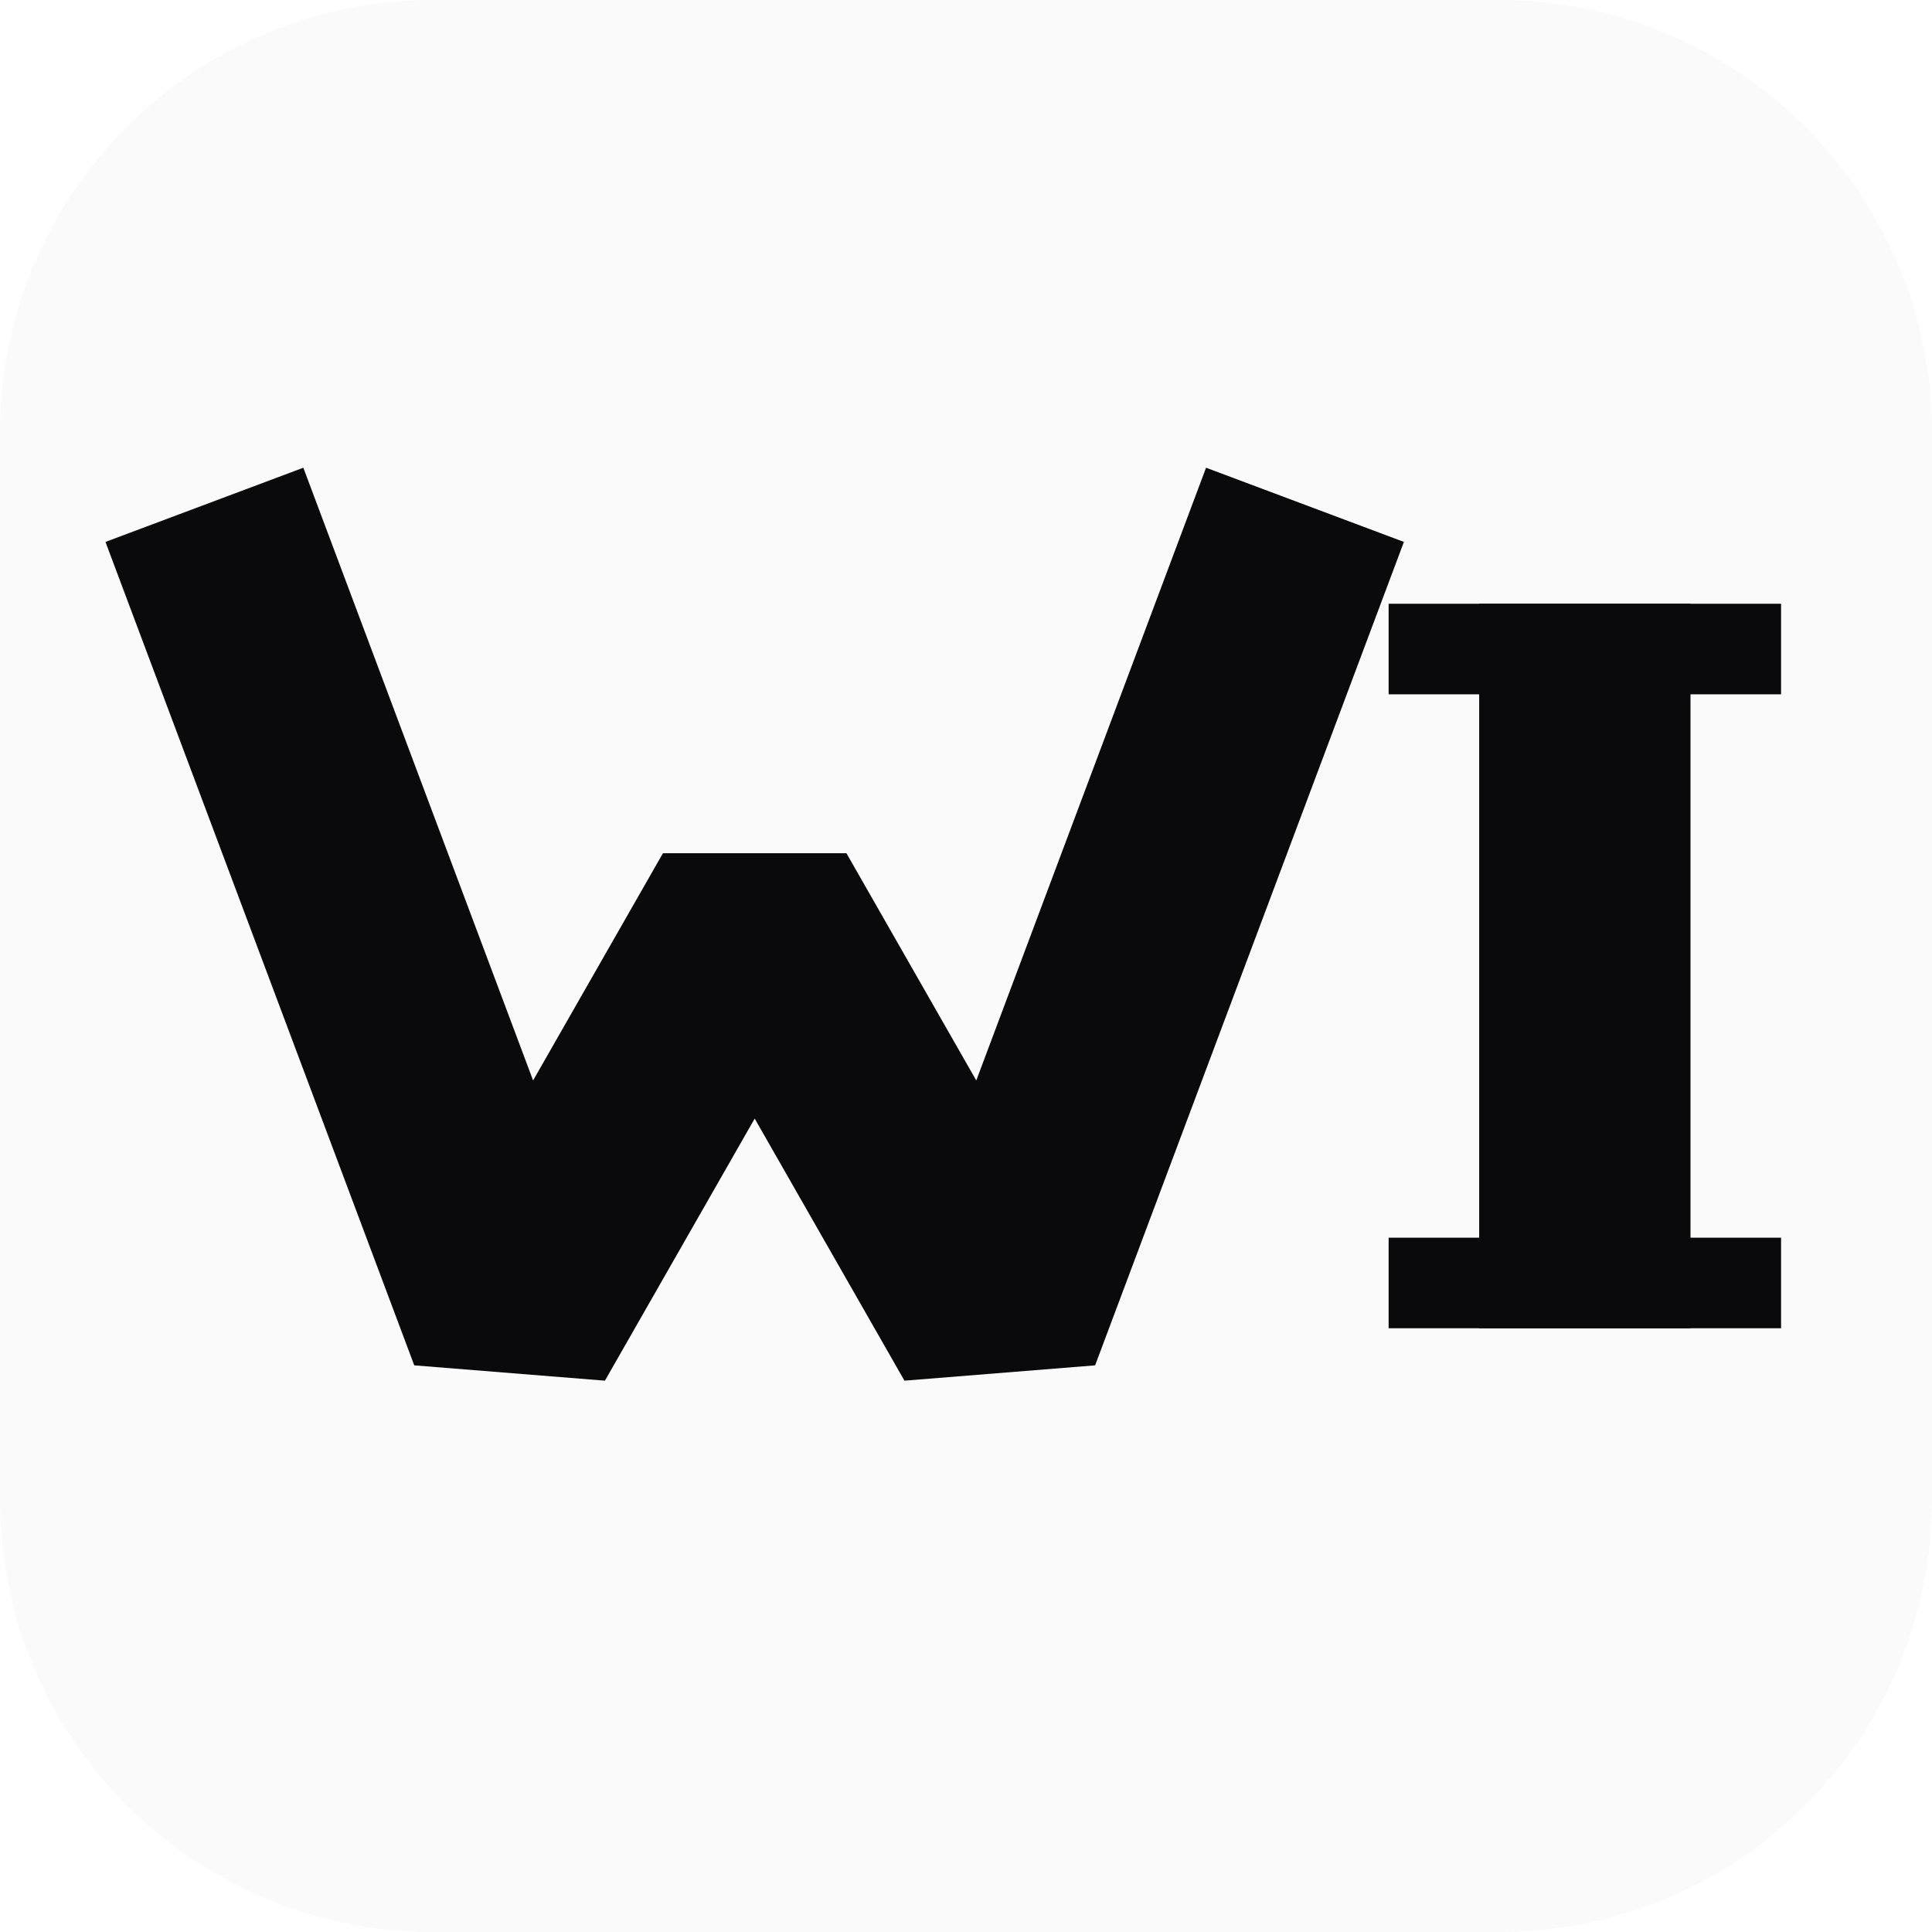
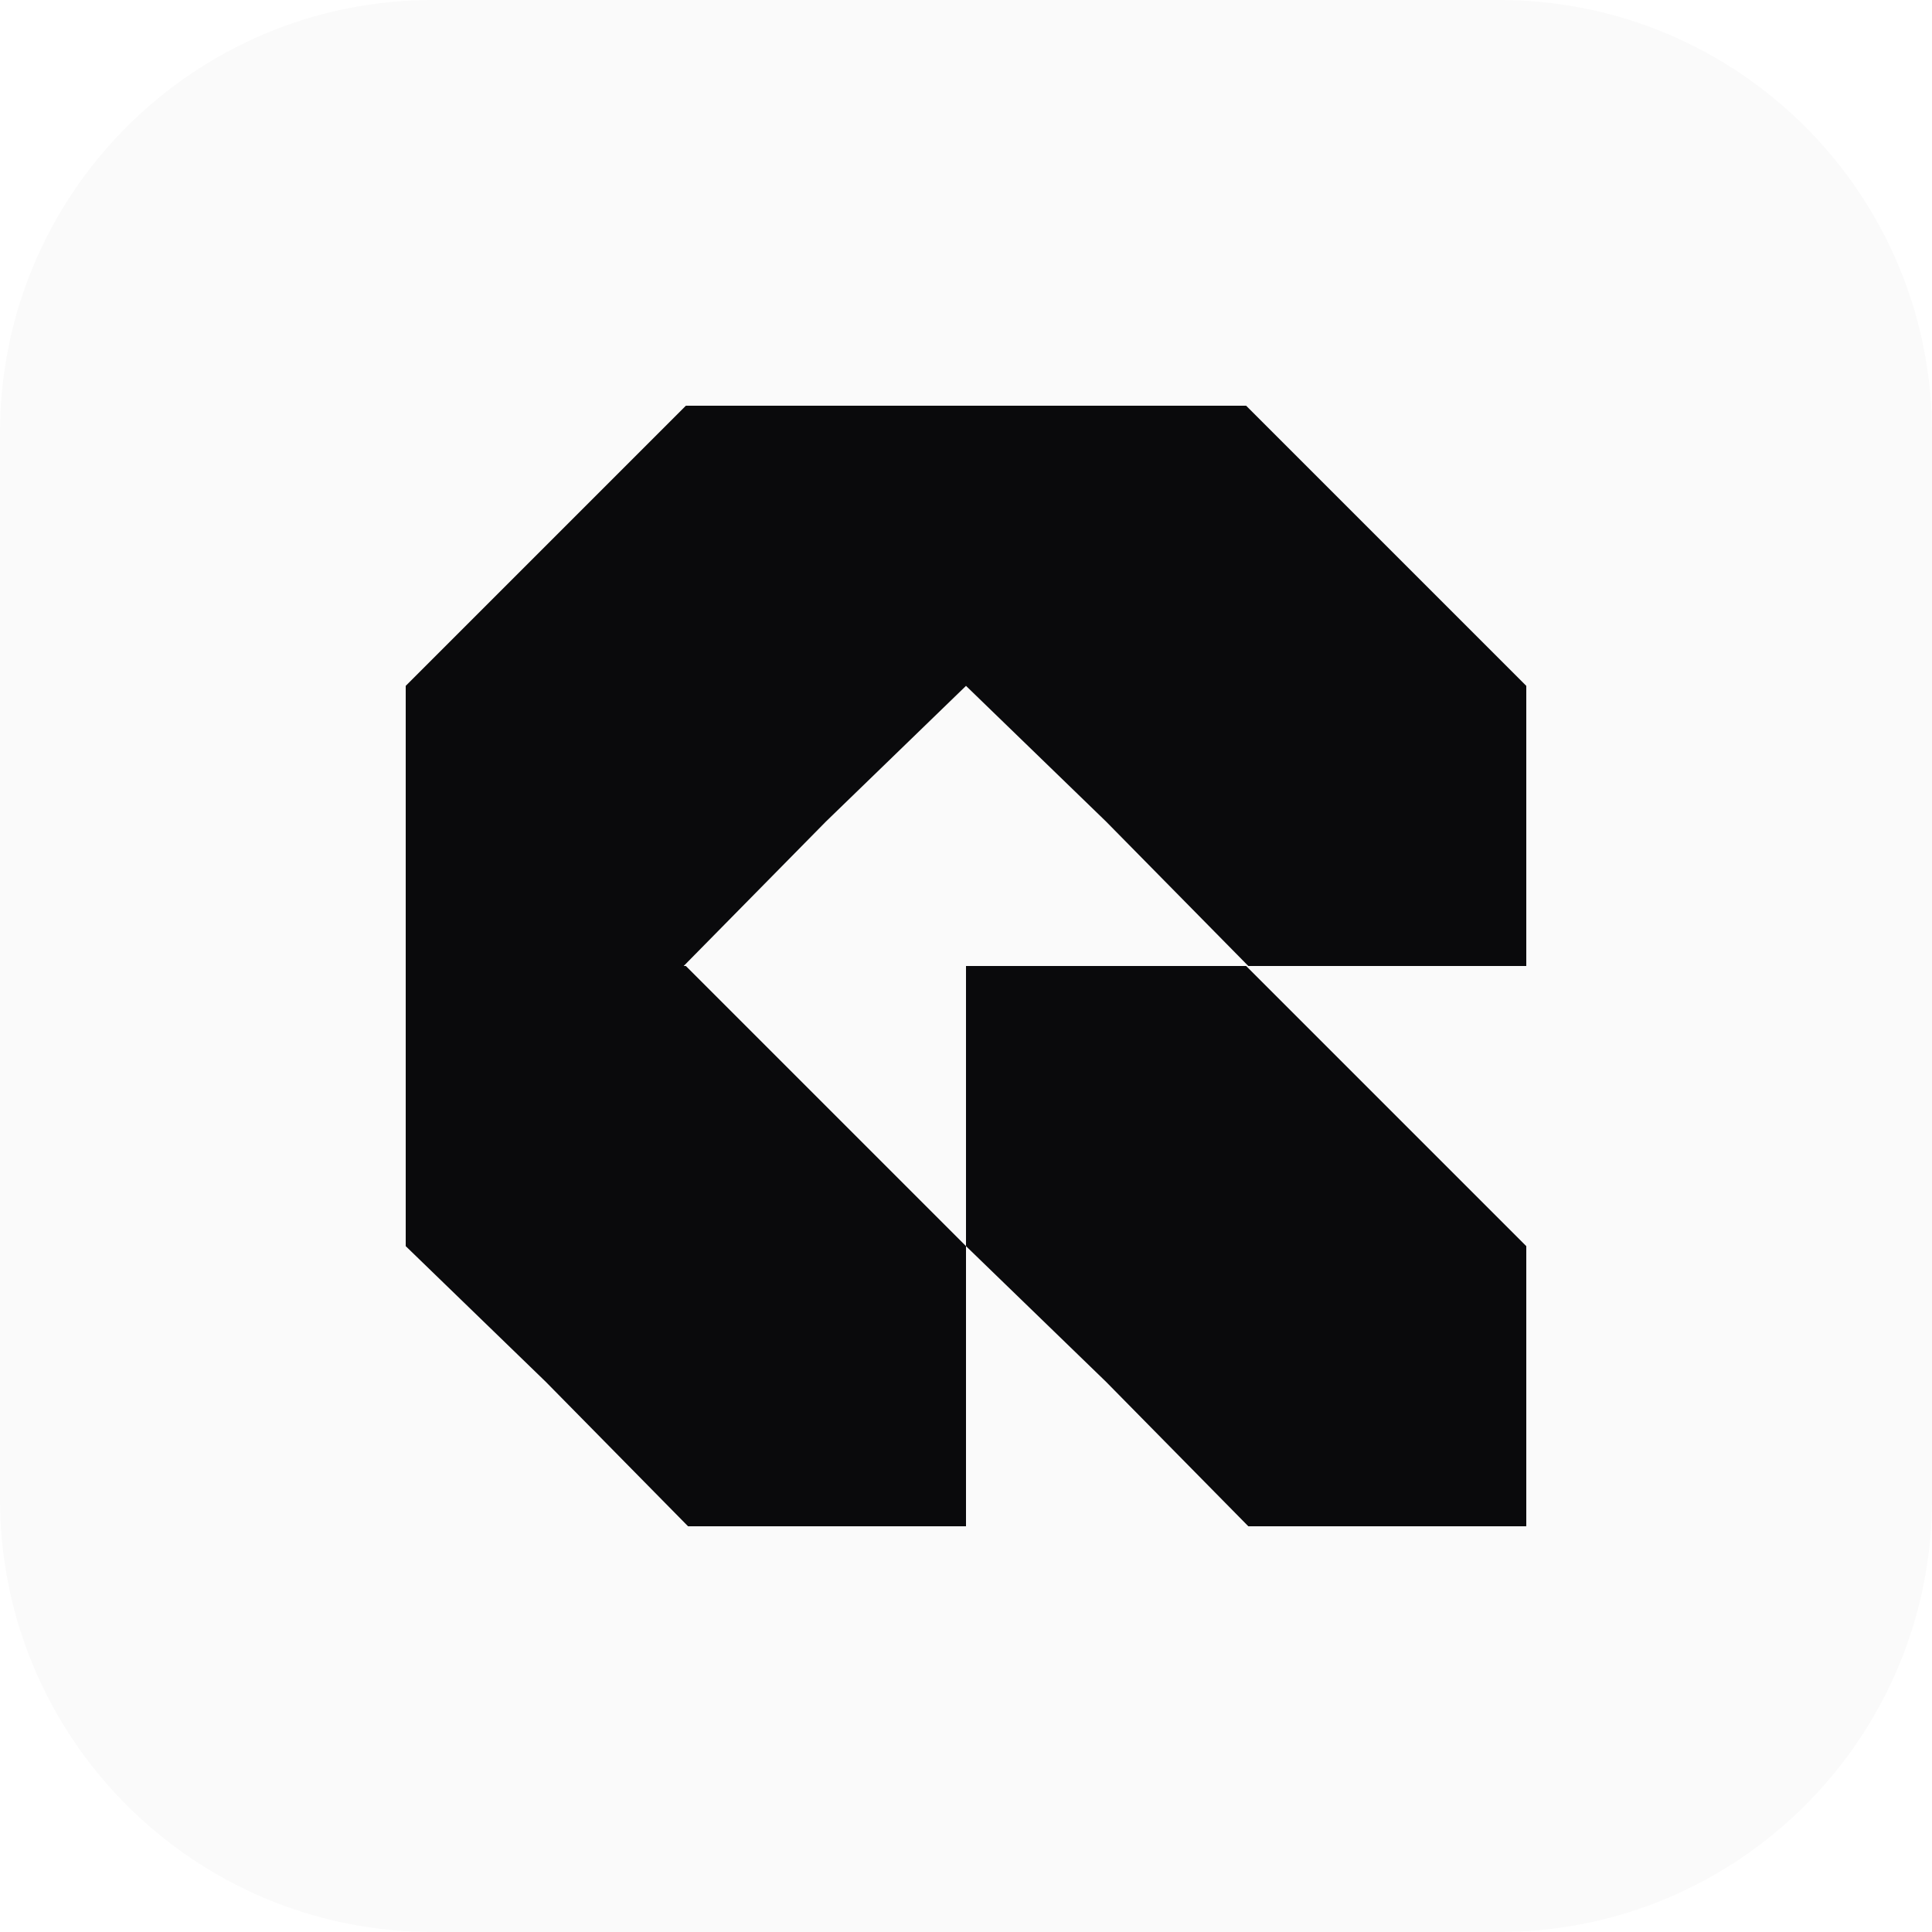
<svg xmlns="http://www.w3.org/2000/svg" viewBox="0 0 64 64">
  <style>
    .plate { fill: #fafafa; }
    .mark { fill: #0a0a0c; }
-     .mark-stroke { stroke: #0a0a0c; fill: none; stroke-width: 7; stroke-linecap: square; stroke-linejoin: bevel; }
    @media (prefers-color-scheme: dark) {
      .plate { fill: #0a0a0c; }
      .mark { fill: #fafafa; }
-       .mark-stroke { stroke: #fafafa; }
    }
  </style>
  <rect class="plate" width="64" height="64" rx="14.336" />
-   <path class="mark-stroke" d="M 8 20 L 17 44 L 25 30 L 33 44 L 42 20" />
-   <rect class="mark" x="49" y="20" width="7" height="24" />
-   <rect class="mark" x="46" y="20" width="13" height="3" />
-   <rect class="mark" x="46" y="41" width="13" height="3" />
+   <g transform="translate(13.44 13.44) scale(0.145)">
+     <path class="mark" d="M256 64V128H192.5L160 95L128 64L96 95L63.5 128H64L128 192V256H64.5L32 223L0 192V64L64 0H192L256 64ZM256 192V256H192.5L160 223L128 192V128H192L256 192Z" />
+   </g>
</svg>
